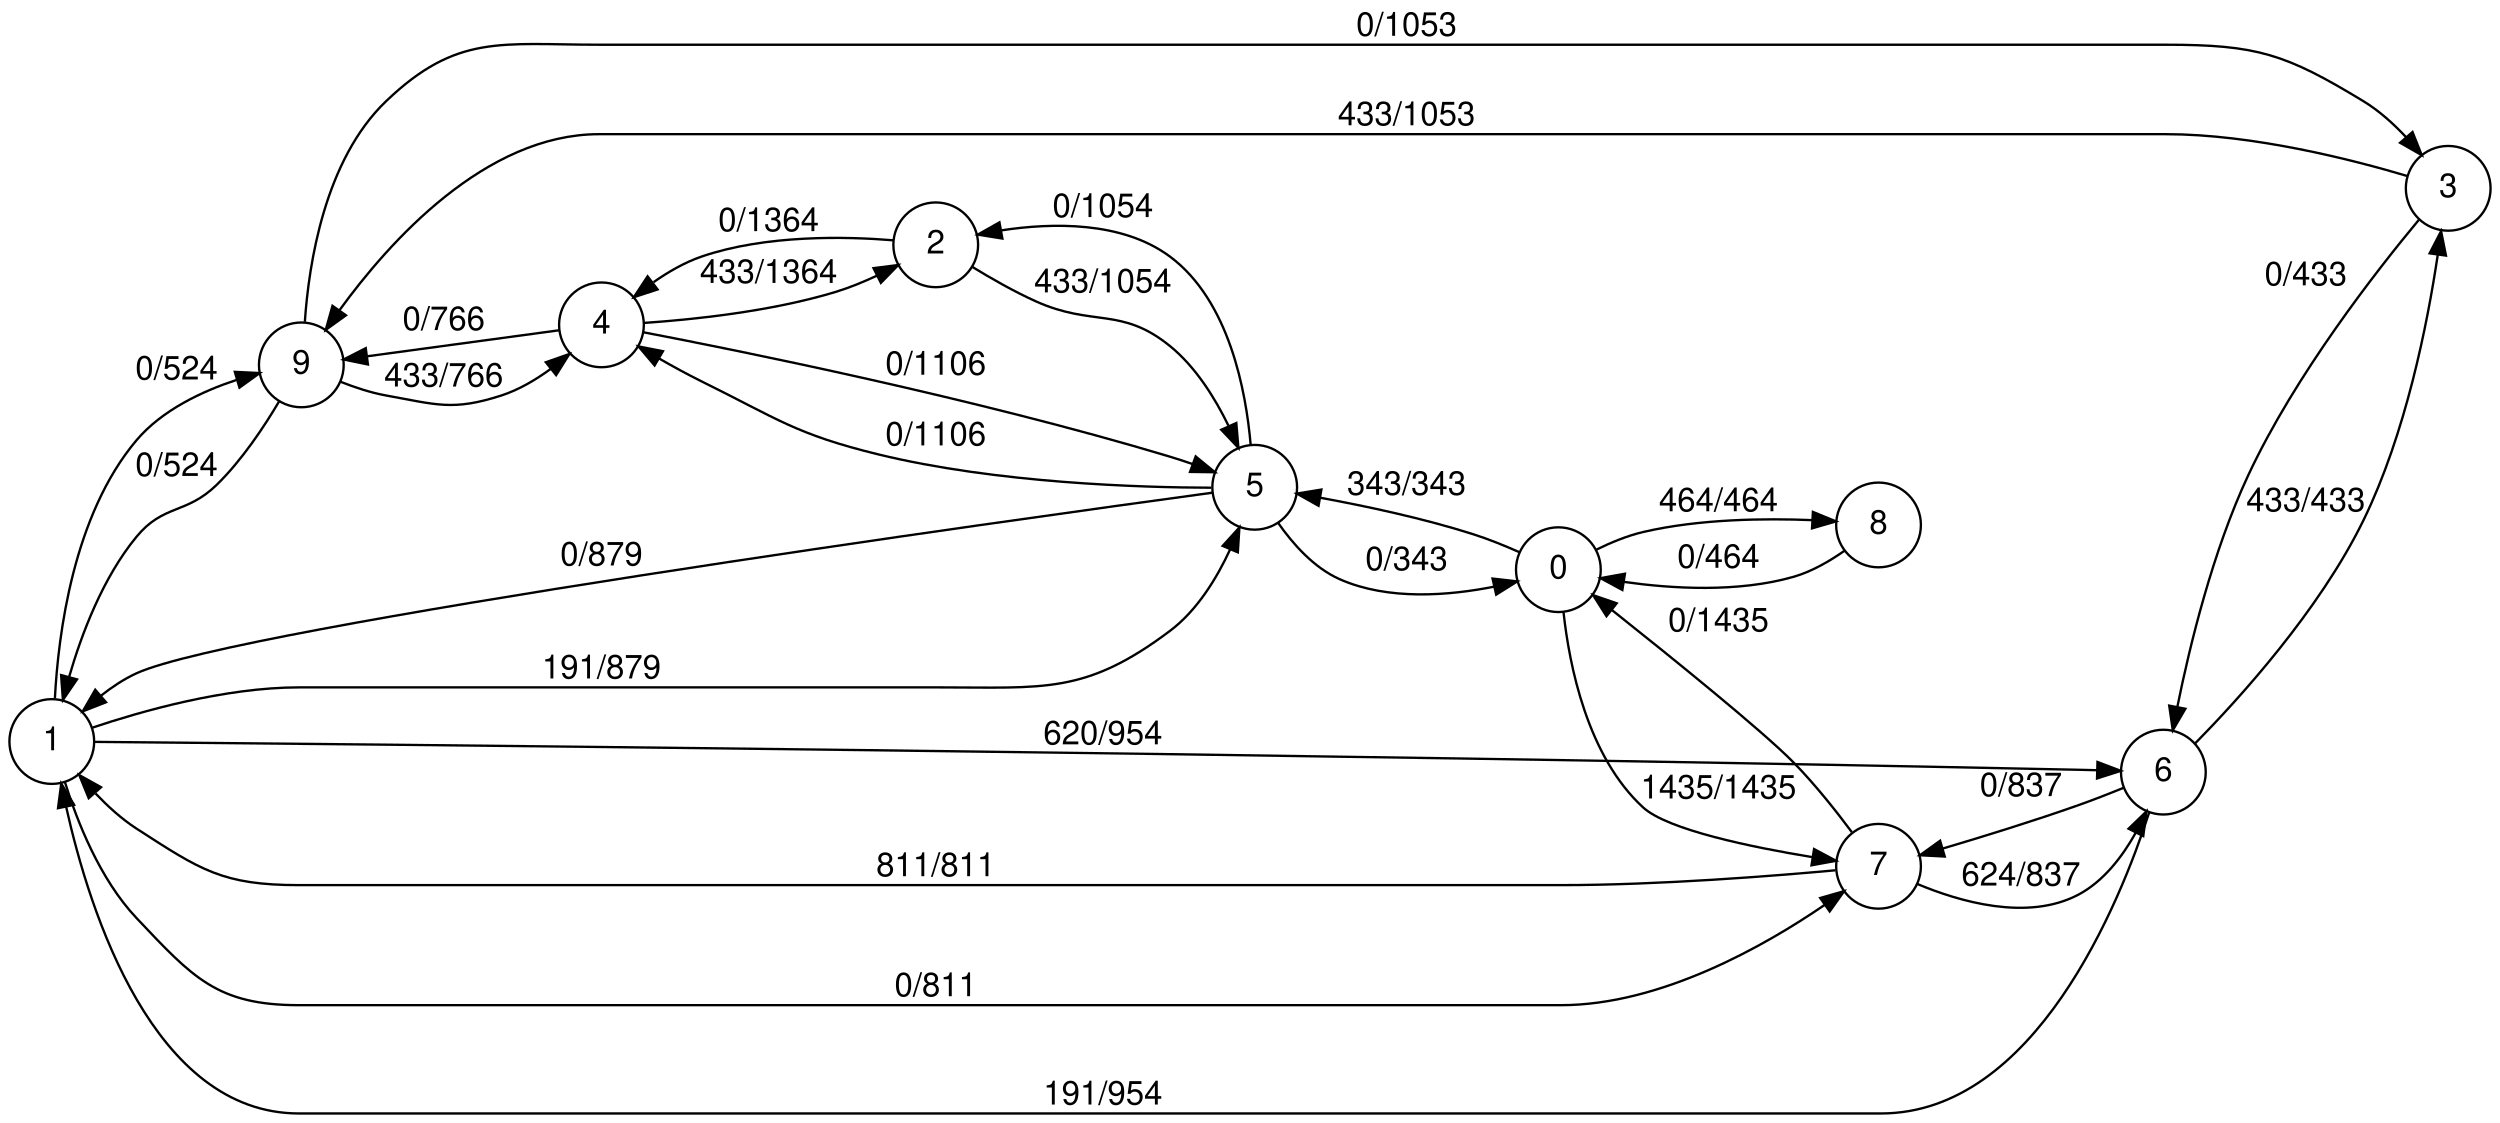
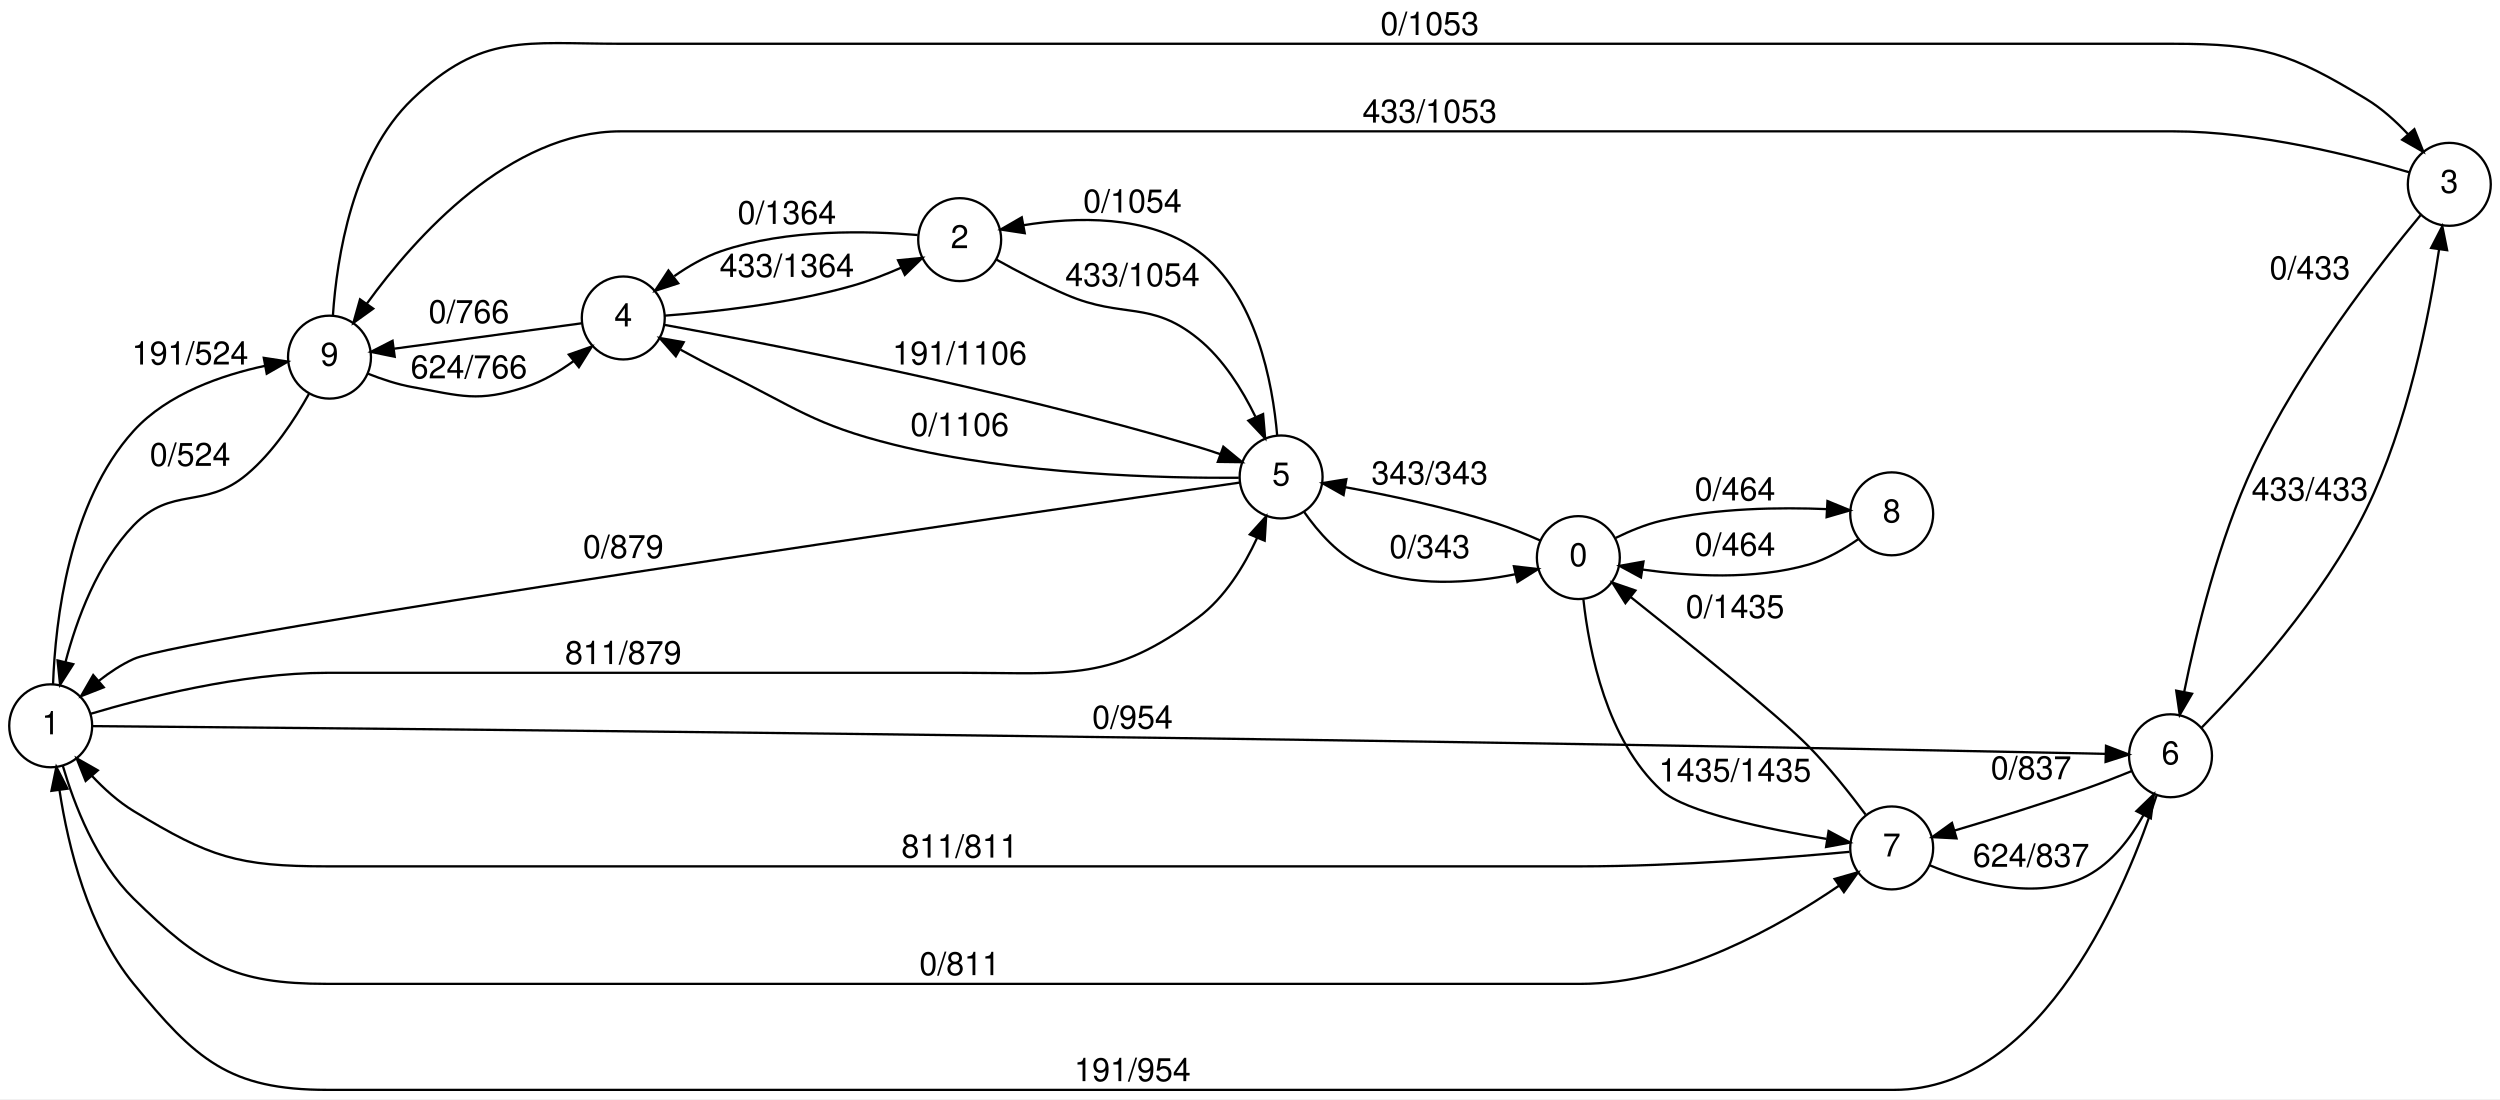
- <svg xmlns="http://www.w3.org/2000/svg" width="1062pt" height="477pt" viewBox="0.00 0.00 1062.00 477.00">
+ <svg xmlns="http://www.w3.org/2000/svg" width="1085pt" height="477pt" viewBox="0.00 0.00 1085.00 477.00">
  <g id="graph0" class="graph" transform="scale(1 1) rotate(0) translate(4 473)">
-     <polygon fill="white" stroke="transparent" points="-4,4 -4,-473 1058,-473 1058,4 -4,4" />
+     <polygon fill="white" stroke="transparent" points="-4,4 -4,-473 1081,-473 1081,4 -4,4" />
    <g id="node1" class="node">
      <ellipse fill="none" stroke="black" cx="18" cy="-158" rx="18" ry="18" />
      <text text-anchor="middle" x="18" y="-154.3" font-family="Helvetica,Arial,sans-serif" font-size="14.00">1</text>
    </g>
    <g id="node2" class="node">
-       <ellipse fill="none" stroke="black" cx="124" cy="-318" rx="18" ry="18" />
-       <text text-anchor="middle" x="124" y="-314.3" font-family="Helvetica,Arial,sans-serif" font-size="14.00">9</text>
+       <ellipse fill="none" stroke="black" cx="139" cy="-318" rx="18" ry="18" />
+       <text text-anchor="middle" x="139" y="-314.3" font-family="Helvetica,Arial,sans-serif" font-size="14.00">9</text>
    </g>
    <g id="edge1" class="edge">
-       <path fill="none" stroke="black" d="M19.32,-176.32C20.73,-203.35 27.08,-254.15 54,-286 64.84,-298.82 81.93,-306.8 96.39,-311.58" />
-       <polygon fill="black" stroke="black" points="95.75,-315.04 106.33,-314.53 97.73,-308.33 95.75,-315.04" />
-       <text text-anchor="middle" x="71" y="-311.8" font-family="Helvetica,Arial,sans-serif" font-size="14.00">0/524</text>
+       <path fill="none" stroke="black" d="M19.02,-176.12C20.02,-203.35 25.82,-254.95 54,-286 68.71,-302.21 92.51,-310.26 111.03,-314.23" />
+       <polygon fill="black" stroke="black" points="110.48,-317.69 120.95,-316.08 111.76,-310.81 110.48,-317.69" />
+       <text text-anchor="middle" x="78.5" y="-314.8" font-family="Helvetica,Arial,sans-serif" font-size="14.00">191/524</text>
    </g>
    <g id="node3" class="node">
-       <ellipse fill="none" stroke="black" cx="794" cy="-105" rx="18" ry="18" />
-       <text text-anchor="middle" x="794" y="-101.3" font-family="Helvetica,Arial,sans-serif" font-size="14.00">7</text>
+       <ellipse fill="none" stroke="black" cx="817" cy="-105" rx="18" ry="18" />
+       <text text-anchor="middle" x="817" y="-101.3" font-family="Helvetica,Arial,sans-serif" font-size="14.00">7</text>
    </g>
    <g id="edge2" class="edge">
-       <path fill="none" stroke="black" d="M23.6,-140.69C28.72,-124.2 38.4,-99.49 54,-83 77.91,-57.72 88.2,-46 123,-46 123,-46 123,-46 659,-46 701.52,-46 745.69,-71.19 771.19,-88.65" />
-       <polygon fill="black" stroke="black" points="769.22,-91.54 779.4,-94.45 773.25,-85.82 769.22,-91.54" />
-       <text text-anchor="middle" x="393.5" y="-49.8" font-family="Helvetica,Arial,sans-serif" font-size="14.00">0/811</text>
+       <path fill="none" stroke="black" d="M23.23,-140.74C28.12,-124.04 37.67,-98.98 54,-83 83.16,-54.47 97.21,-46 138,-46 138,-46 138,-46 682,-46 724.52,-46 768.69,-71.19 794.19,-88.65" />
+       <polygon fill="black" stroke="black" points="792.22,-91.54 802.4,-94.45 796.25,-85.82 792.22,-91.54" />
+       <text text-anchor="middle" x="412.5" y="-49.8" font-family="Helvetica,Arial,sans-serif" font-size="14.00">0/811</text>
    </g>
    <g id="node4" class="node">
-       <ellipse fill="none" stroke="black" cx="529" cy="-266" rx="18" ry="18" />
-       <text text-anchor="middle" x="529" y="-262.3" font-family="Helvetica,Arial,sans-serif" font-size="14.00">5</text>
+       <ellipse fill="none" stroke="black" cx="552" cy="-266" rx="18" ry="18" />
+       <text text-anchor="middle" x="552" y="-262.3" font-family="Helvetica,Arial,sans-serif" font-size="14.00">5</text>
    </g>
    <g id="edge3" class="edge">
-       <path fill="none" stroke="black" d="M35.32,-163.92C55.6,-170.74 91.38,-181 123,-181 123,-181 123,-181 394.5,-181 439.56,-181 456.98,-177.93 493,-205 504.55,-213.68 512.9,-227.37 518.55,-239.59" />
-       <polygon fill="black" stroke="black" points="515.38,-241.1 522.5,-248.94 521.83,-238.37 515.38,-241.1" />
-       <text text-anchor="middle" x="251.5" y="-184.8" font-family="Helvetica,Arial,sans-serif" font-size="14.00">191/879</text>
+       <path fill="none" stroke="black" d="M35.36,-163.22C58.13,-170.01 100.76,-181 138,-181 138,-181 138,-181 413.5,-181 460.29,-181 478.47,-177.06 516,-205 527.59,-213.63 535.95,-227.32 541.58,-239.54" />
+       <polygon fill="black" stroke="black" points="538.42,-241.05 545.52,-248.91 544.87,-238.34 538.42,-241.05" />
+       <text text-anchor="middle" x="266.5" y="-184.8" font-family="Helvetica,Arial,sans-serif" font-size="14.00">811/879</text>
    </g>
    <g id="node5" class="node">
-       <ellipse fill="none" stroke="black" cx="915" cy="-145" rx="18" ry="18" />
-       <text text-anchor="middle" x="915" y="-141.3" font-family="Helvetica,Arial,sans-serif" font-size="14.00">6</text>
+       <ellipse fill="none" stroke="black" cx="938" cy="-145" rx="18" ry="18" />
+       <text text-anchor="middle" x="938" y="-141.3" font-family="Helvetica,Arial,sans-serif" font-size="14.00">6</text>
    </g>
    <g id="edge4" class="edge">
-       <path fill="none" stroke="black" d="M36.27,-157.85C125.12,-157.08 539.75,-153.21 879,-146 881.55,-145.95 884.21,-145.88 886.87,-145.81" />
-       <polygon fill="black" stroke="black" points="887.01,-149.31 896.91,-145.54 886.82,-142.31 887.01,-149.31" />
-       <text text-anchor="middle" x="464.5" y="-156.8" font-family="Helvetica,Arial,sans-serif" font-size="14.00">620/954</text>
+       <path fill="none" stroke="black" d="M36.13,-157.86C126.08,-157.12 552.91,-153.36 902,-146 904.55,-145.95 907.21,-145.88 909.87,-145.82" />
+       <polygon fill="black" stroke="black" points="910.01,-149.31 919.91,-145.54 909.82,-142.32 910.01,-149.31" />
+       <text text-anchor="middle" x="487.5" y="-156.8" font-family="Helvetica,Arial,sans-serif" font-size="14.00">0/954</text>
    </g>
    <g id="edge5" class="edge">
-       <path fill="none" stroke="black" d="M114.59,-302.53C108.23,-291.76 98.77,-277.49 88,-267 75.1,-254.45 65.45,-258.89 54,-245 39.74,-227.7 30.69,-203.83 25.37,-185.47" />
-       <polygon fill="black" stroke="black" points="28.71,-184.4 22.73,-175.65 21.95,-186.22 28.71,-184.4" />
-       <text text-anchor="middle" x="71" y="-270.8" font-family="Helvetica,Arial,sans-serif" font-size="14.00">0/524</text>
+       <path fill="none" stroke="black" d="M130.06,-302.01C123.93,-290.98 114.54,-276.64 103,-267 84.68,-251.7 70.54,-262.21 54,-245 38.29,-228.66 29.32,-204.36 24.4,-185.59" />
+       <polygon fill="black" stroke="black" points="27.79,-184.74 22.07,-175.82 20.98,-186.36 27.79,-184.74" />
+       <text text-anchor="middle" x="78.5" y="-270.8" font-family="Helvetica,Arial,sans-serif" font-size="14.00">0/524</text>
    </g>
    <g id="node6" class="node">
-       <ellipse fill="none" stroke="black" cx="1036" cy="-393" rx="18" ry="18" />
-       <text text-anchor="middle" x="1036" y="-389.3" font-family="Helvetica,Arial,sans-serif" font-size="14.00">3</text>
+       <ellipse fill="none" stroke="black" cx="1059" cy="-393" rx="18" ry="18" />
+       <text text-anchor="middle" x="1059" y="-389.3" font-family="Helvetica,Arial,sans-serif" font-size="14.00">3</text>
    </g>
    <g id="edge6" class="edge">
-       <path fill="none" stroke="black" d="M125.5,-336.29C127.19,-361.07 133.95,-405.07 160,-430 190.06,-458.78 208.89,-454 250.5,-454 250.5,-454 250.5,-454 916,-454 954.83,-454 966.81,-450.15 1000,-430 1006.65,-425.96 1012.87,-420.33 1018.16,-414.67" />
-       <polygon fill="black" stroke="black" points="1020.83,-416.93 1024.76,-407.09 1015.55,-412.34 1020.83,-416.93" />
-       <text text-anchor="middle" x="593.5" y="-457.8" font-family="Helvetica,Arial,sans-serif" font-size="14.00">0/1053</text>
+       <path fill="none" stroke="black" d="M140.5,-336.29C142.19,-361.07 148.95,-405.07 175,-430 205.06,-458.78 223.89,-454 265.5,-454 265.5,-454 265.5,-454 939,-454 977.83,-454 989.81,-450.15 1023,-430 1029.65,-425.96 1035.87,-420.33 1041.16,-414.67" />
+       <polygon fill="black" stroke="black" points="1043.83,-416.93 1047.76,-407.09 1038.55,-412.34 1043.83,-416.93" />
+       <text text-anchor="middle" x="616.5" y="-457.8" font-family="Helvetica,Arial,sans-serif" font-size="14.00">0/1053</text>
    </g>
    <g id="node7" class="node">
-       <ellipse fill="none" stroke="black" cx="251.5" cy="-335" rx="18" ry="18" />
-       <text text-anchor="middle" x="251.5" y="-331.3" font-family="Helvetica,Arial,sans-serif" font-size="14.00">4</text>
+       <ellipse fill="none" stroke="black" cx="266.5" cy="-335" rx="18" ry="18" />
+       <text text-anchor="middle" x="266.5" y="-331.3" font-family="Helvetica,Arial,sans-serif" font-size="14.00">4</text>
    </g>
    <g id="edge7" class="edge">
-       <path fill="none" stroke="black" d="M140.69,-310.82C146.61,-308.47 153.49,-306.17 160,-305 181.43,-301.15 188.28,-298.3 209,-305 216.44,-307.41 223.67,-311.71 229.96,-316.31" />
-       <polygon fill="black" stroke="black" points="227.87,-319.12 237.87,-322.63 232.24,-313.65 227.87,-319.12" />
-       <text text-anchor="middle" x="184.5" y="-308.8" font-family="Helvetica,Arial,sans-serif" font-size="14.00">433/766</text>
+       <path fill="none" stroke="black" d="M155.69,-310.82C161.61,-308.47 168.49,-306.17 175,-305 196.43,-301.15 203.28,-298.3 224,-305 231.44,-307.41 238.67,-311.71 244.96,-316.31" />
+       <polygon fill="black" stroke="black" points="242.87,-319.12 252.87,-322.63 247.24,-313.65 242.87,-319.12" />
+       <text text-anchor="middle" x="199.5" y="-308.8" font-family="Helvetica,Arial,sans-serif" font-size="14.00">624/766</text>
    </g>
    <g id="edge15" class="edge">
-       <path fill="none" stroke="black" d="M775.67,-103.3C750.16,-100.96 700.95,-97 659,-97 123,-97 123,-97 123,-97 90.53,-97 81.27,-103.37 54,-121 47.71,-125.06 41.76,-130.49 36.6,-135.92" />
-       <polygon fill="black" stroke="black" points="33.68,-133.94 29.67,-143.75 38.92,-138.58 33.68,-133.94" />
-       <text text-anchor="middle" x="393.5" y="-100.8" font-family="Helvetica,Arial,sans-serif" font-size="14.00">811/811</text>
+       <path fill="none" stroke="black" d="M798.67,-103.3C773.16,-100.96 723.95,-97 682,-97 138,-97 138,-97 138,-97 99.17,-97 87.19,-100.85 54,-121 47.35,-125.04 41.13,-130.67 35.84,-136.33" />
+       <polygon fill="black" stroke="black" points="33.17,-134.07 29.24,-143.91 38.45,-138.66 33.17,-134.07" />
+       <text text-anchor="middle" x="412.5" y="-100.8" font-family="Helvetica,Arial,sans-serif" font-size="14.00">811/811</text>
    </g>
    <g id="edge13" class="edge">
-       <path fill="none" stroke="black" d="M810.52,-97.47C828.15,-90.07 857.28,-81.44 879,-93 889.66,-98.68 897.66,-109.21 903.3,-119.32" />
-       <polygon fill="black" stroke="black" points="900.21,-120.96 907.82,-128.33 906.46,-117.82 900.21,-120.96" />
-       <text text-anchor="middle" x="854.5" y="-96.8" font-family="Helvetica,Arial,sans-serif" font-size="14.00">624/837</text>
+       <path fill="none" stroke="black" d="M833.52,-97.47C851.15,-90.07 880.28,-81.44 902,-93 912.66,-98.68 920.66,-109.21 926.3,-119.32" />
+       <polygon fill="black" stroke="black" points="923.21,-120.96 930.82,-128.33 929.46,-117.82 923.21,-120.96" />
+       <text text-anchor="middle" x="877.5" y="-96.8" font-family="Helvetica,Arial,sans-serif" font-size="14.00">624/837</text>
    </g>
    <g id="node9" class="node">
-       <ellipse fill="none" stroke="black" cx="658" cy="-231" rx="18" ry="18" />
-       <text text-anchor="middle" x="658" y="-227.3" font-family="Helvetica,Arial,sans-serif" font-size="14.00">0</text>
+       <ellipse fill="none" stroke="black" cx="681" cy="-231" rx="18" ry="18" />
+       <text text-anchor="middle" x="681" y="-227.3" font-family="Helvetica,Arial,sans-serif" font-size="14.00">0</text>
    </g>
    <g id="edge14" class="edge">
-       <path fill="none" stroke="black" d="M782.67,-119.49C776.04,-128.39 767.02,-139.8 758,-149 744.73,-162.53 705.51,-194.19 680.6,-213.97" />
-       <polygon fill="black" stroke="black" points="678.43,-211.23 672.76,-220.18 682.77,-216.72 678.43,-211.23" />
-       <text text-anchor="middle" x="726" y="-204.8" font-family="Helvetica,Arial,sans-serif" font-size="14.00">0/1435</text>
+       <path fill="none" stroke="black" d="M805.67,-119.49C799.04,-128.39 790.02,-139.8 781,-149 767.73,-162.53 728.51,-194.19 703.6,-213.97" />
+       <polygon fill="black" stroke="black" points="701.43,-211.23 695.76,-220.18 705.77,-216.72 701.43,-211.23" />
+       <text text-anchor="middle" x="749" y="-204.8" font-family="Helvetica,Arial,sans-serif" font-size="14.00">0/1435</text>
    </g>
    <g id="edge25" class="edge">
-       <path fill="none" stroke="black" d="M510.98,-263.7C431.23,-252.85 96.73,-206.52 54,-187 48.71,-184.58 43.56,-181.15 38.91,-177.49" />
-       <polygon fill="black" stroke="black" points="41.03,-174.69 31.16,-170.82 36.46,-180 41.03,-174.69" />
-       <text text-anchor="middle" x="251.5" y="-232.8" font-family="Helvetica,Arial,sans-serif" font-size="14.00">0/879</text>
+       <path fill="none" stroke="black" d="M533.9,-263.54C449.07,-251.31 76.56,-197.21 54,-187 48.7,-184.6 43.55,-181.18 38.9,-177.52" />
+       <polygon fill="black" stroke="black" points="41.01,-174.72 31.15,-170.85 36.45,-180.03 41.01,-174.72" />
+       <text text-anchor="middle" x="266.5" y="-230.8" font-family="Helvetica,Arial,sans-serif" font-size="14.00">0/879</text>
    </g>
    <g id="edge23" class="edge">
-       <path fill="none" stroke="black" d="M510.54,-265.82C480.97,-265.89 419.34,-267.69 369,-280 333.96,-288.57 326.35,-295.05 294,-311 288.02,-313.95 281.73,-317.4 275.89,-320.75" />
-       <polygon fill="black" stroke="black" points="274.07,-317.76 267.22,-325.85 277.62,-323.8 274.07,-317.76" />
-       <text text-anchor="middle" x="393.5" y="-283.8" font-family="Helvetica,Arial,sans-serif" font-size="14.00">0/1106</text>
+       <path fill="none" stroke="black" d="M533.64,-265.65C502.96,-265.43 437.37,-266.74 384,-280 348.83,-288.74 341.56,-296.08 309,-312 303.22,-314.83 297.1,-318.07 291.38,-321.22" />
+       <polygon fill="black" stroke="black" points="289.3,-318.37 282.29,-326.32 292.72,-324.48 289.3,-318.37" />
+       <text text-anchor="middle" x="412.5" y="-283.8" font-family="Helvetica,Arial,sans-serif" font-size="14.00">0/1106</text>
    </g>
    <g id="node8" class="node">
-       <ellipse fill="none" stroke="black" cx="393.5" cy="-369" rx="18" ry="18" />
-       <text text-anchor="middle" x="393.5" y="-365.3" font-family="Helvetica,Arial,sans-serif" font-size="14.00">2</text>
+       <ellipse fill="none" stroke="black" cx="412.5" cy="-369" rx="18" ry="18" />
+       <text text-anchor="middle" x="412.5" y="-365.3" font-family="Helvetica,Arial,sans-serif" font-size="14.00">2</text>
    </g>
    <g id="edge24" class="edge">
-       <path fill="none" stroke="black" d="M527.29,-283.95C525.33,-306.71 518.23,-345.25 493,-364 472.66,-379.12 442.92,-378.43 421.44,-375.15" />
-       <polygon fill="black" stroke="black" points="421.81,-371.66 411.35,-373.34 420.57,-378.55 421.81,-371.66" />
-       <text text-anchor="middle" x="464.5" y="-380.8" font-family="Helvetica,Arial,sans-serif" font-size="14.00">0/1054</text>
+       <path fill="none" stroke="black" d="M550.3,-283.96C548.34,-306.73 541.25,-345.27 516,-364 494.38,-380.04 462.58,-378.89 440.15,-375.25" />
+       <polygon fill="black" stroke="black" points="440.74,-371.8 430.27,-373.39 439.45,-378.68 440.74,-371.8" />
+       <text text-anchor="middle" x="487.5" y="-380.8" font-family="Helvetica,Arial,sans-serif" font-size="14.00">0/1054</text>
    </g>
    <g id="edge26" class="edge">
-       <path fill="none" stroke="black" d="M538.96,-250.86C545.07,-242.11 554.03,-231.89 565,-227 585.7,-217.77 611.68,-219.98 630.75,-223.8" />
-       <polygon fill="black" stroke="black" points="630.03,-227.23 640.56,-226.03 631.58,-220.4 630.03,-227.23" />
-       <text text-anchor="middle" x="593.5" y="-230.8" font-family="Helvetica,Arial,sans-serif" font-size="14.00">0/343</text>
+       <path fill="none" stroke="black" d="M561.96,-250.86C568.07,-242.11 577.03,-231.89 588,-227 608.7,-217.77 634.68,-219.98 653.75,-223.8" />
+       <polygon fill="black" stroke="black" points="653.03,-227.23 663.56,-226.03 654.58,-220.4 653.03,-227.23" />
+       <text text-anchor="middle" x="616.5" y="-230.8" font-family="Helvetica,Arial,sans-serif" font-size="14.00">0/343</text>
    </g>
    <g id="edge18" class="edge">
-       <path fill="none" stroke="black" d="M908.95,-127.8C896.49,-89.39 860.46,0 795,0 123,0 123,0 123,0 61.31,0 34.15,-85.09 24.07,-130.38" />
-       <polygon fill="black" stroke="black" points="20.64,-129.68 22.01,-140.18 27.49,-131.11 20.64,-129.68" />
-       <text text-anchor="middle" x="464.5" y="-3.8" font-family="Helvetica,Arial,sans-serif" font-size="14.00">191/954</text>
+       <path fill="none" stroke="black" d="M931.95,-127.8C919.49,-89.39 883.46,0 818,0 138,0 138,0 138,0 95.44,0 80.97,-13.07 54,-46 34.21,-70.16 25.57,-105.55 21.82,-130.06" />
+       <polygon fill="black" stroke="black" points="18.33,-129.77 20.46,-140.15 25.27,-130.71 18.33,-129.77" />
+       <text text-anchor="middle" x="487.5" y="-3.8" font-family="Helvetica,Arial,sans-serif" font-size="14.00">191/954</text>
    </g>
    <g id="edge16" class="edge">
-       <path fill="none" stroke="black" d="M898.07,-138.32C892.13,-135.9 885.29,-133.23 879,-131 859.81,-124.21 837.83,-117.44 821.16,-112.51" />
-       <polygon fill="black" stroke="black" points="822.13,-109.14 811.55,-109.69 820.16,-115.86 822.13,-109.14" />
-       <text text-anchor="middle" x="854.5" y="-134.8" font-family="Helvetica,Arial,sans-serif" font-size="14.00">0/837</text>
+       <path fill="none" stroke="black" d="M921.07,-138.32C915.13,-135.9 908.29,-133.23 902,-131 882.81,-124.21 860.83,-117.44 844.16,-112.51" />
+       <polygon fill="black" stroke="black" points="845.13,-109.14 834.55,-109.69 843.16,-115.86 845.13,-109.14" />
+       <text text-anchor="middle" x="877.5" y="-134.8" font-family="Helvetica,Arial,sans-serif" font-size="14.00">0/837</text>
    </g>
    <g id="edge17" class="edge">
-       <path fill="none" stroke="black" d="M928.57,-157.28C947.01,-176.01 981.24,-213.59 1000,-252 1017.95,-288.73 1027.2,-335.48 1031.57,-364.83" />
-       <polygon fill="black" stroke="black" points="1028.11,-365.39 1032.97,-374.81 1035.05,-364.42 1028.11,-365.39" />
-       <text text-anchor="middle" x="975.5" y="-255.8" font-family="Helvetica,Arial,sans-serif" font-size="14.00">433/433</text>
+       <path fill="none" stroke="black" d="M951.57,-157.28C970.01,-176.01 1004.24,-213.59 1023,-252 1040.95,-288.73 1050.2,-335.48 1054.57,-364.83" />
+       <polygon fill="black" stroke="black" points="1051.11,-365.39 1055.97,-374.81 1058.05,-364.42 1051.11,-365.39" />
+       <text text-anchor="middle" x="998.5" y="-255.8" font-family="Helvetica,Arial,sans-serif" font-size="14.00">433/433</text>
    </g>
    <g id="edge8" class="edge">
-       <path fill="none" stroke="black" d="M1018.64,-398.22C995.87,-405.01 953.24,-416 916,-416 250.5,-416 250.5,-416 250.5,-416 202.15,-416 161.28,-370.25 140.25,-341.27" />
-       <polygon fill="black" stroke="black" points="142.97,-339.06 134.37,-332.88 137.24,-343.08 142.97,-339.06" />
-       <text text-anchor="middle" x="593.5" y="-419.8" font-family="Helvetica,Arial,sans-serif" font-size="14.00">433/1053</text>
+       <path fill="none" stroke="black" d="M1041.64,-398.22C1018.87,-405.01 976.24,-416 939,-416 265.5,-416 265.5,-416 265.5,-416 217.15,-416 176.28,-370.25 155.25,-341.27" />
+       <polygon fill="black" stroke="black" points="157.97,-339.06 149.37,-332.88 152.24,-343.08 157.97,-339.06" />
+       <text text-anchor="middle" x="616.5" y="-419.8" font-family="Helvetica,Arial,sans-serif" font-size="14.00">433/1053</text>
    </g>
    <g id="edge9" class="edge">
-       <path fill="none" stroke="black" d="M1023.56,-379.65C1005.66,-358.14 971.02,-313.87 951,-271 935.97,-238.82 926.24,-198.91 920.94,-172.74" />
-       <polygon fill="black" stroke="black" points="924.35,-171.92 919,-162.77 917.48,-173.25 924.35,-171.92" />
-       <text text-anchor="middle" x="975.5" y="-351.8" font-family="Helvetica,Arial,sans-serif" font-size="14.00">0/433</text>
+       <path fill="none" stroke="black" d="M1046.56,-379.65C1028.66,-358.14 994.02,-313.87 974,-271 958.97,-238.82 949.24,-198.91 943.94,-172.74" />
+       <polygon fill="black" stroke="black" points="947.35,-171.92 942,-162.77 940.48,-173.25 947.35,-171.92" />
+       <text text-anchor="middle" x="998.5" y="-351.8" font-family="Helvetica,Arial,sans-serif" font-size="14.00">0/433</text>
    </g>
    <g id="edge10" class="edge">
-       <path fill="none" stroke="black" d="M233.44,-332.69C212.51,-329.85 176.78,-325.01 152.08,-321.67" />
-       <polygon fill="black" stroke="black" points="152.3,-318.17 141.93,-320.29 151.37,-325.1 152.3,-318.17" />
-       <text text-anchor="middle" x="184.5" y="-332.8" font-family="Helvetica,Arial,sans-serif" font-size="14.00">0/766</text>
+       <path fill="none" stroke="black" d="M248.44,-332.69C227.51,-329.85 191.78,-325.01 167.08,-321.67" />
+       <polygon fill="black" stroke="black" points="167.3,-318.17 156.93,-320.29 166.37,-325.1 167.3,-318.17" />
+       <text text-anchor="middle" x="199.5" y="-332.8" font-family="Helvetica,Arial,sans-serif" font-size="14.00">0/766</text>
    </g>
    <g id="edge11" class="edge">
-       <path fill="none" stroke="black" d="M269.31,-331.85C308.78,-324.29 410.28,-303.88 493,-279 496.17,-278.05 499.46,-276.96 502.7,-275.83" />
-       <polygon fill="black" stroke="black" points="503.92,-279.11 512.11,-272.39 501.52,-272.53 503.92,-279.11" />
-       <text text-anchor="middle" x="393.5" y="-313.8" font-family="Helvetica,Arial,sans-serif" font-size="14.00">0/1106</text>
+       <path fill="none" stroke="black" d="M284.27,-332.02C324.63,-324.69 430.15,-304.49 516,-279 519.17,-278.06 522.46,-276.98 525.71,-275.85" />
+       <polygon fill="black" stroke="black" points="526.93,-279.13 535.12,-272.41 524.53,-272.55 526.93,-279.13" />
+       <text text-anchor="middle" x="412.5" y="-314.8" font-family="Helvetica,Arial,sans-serif" font-size="14.00">191/1106</text>
    </g>
    <g id="edge12" class="edge">
-       <path fill="none" stroke="black" d="M269.57,-335.83C289.49,-337.17 323.24,-340.56 351,-349 356.88,-350.79 362.97,-353.31 368.62,-355.95" />
-       <polygon fill="black" stroke="black" points="367.07,-359.09 377.58,-360.43 370.2,-352.83 367.07,-359.09" />
-       <text text-anchor="middle" x="322.5" y="-352.8" font-family="Helvetica,Arial,sans-serif" font-size="14.00">433/1364</text>
+       <path fill="none" stroke="black" d="M284.52,-336.01C304.39,-337.5 338.09,-341.05 366,-349 373.02,-351 380.38,-353.87 387.08,-356.81" />
+       <polygon fill="black" stroke="black" points="385.76,-360.05 396.31,-361.07 388.7,-353.7 385.76,-360.05" />
+       <text text-anchor="middle" x="337.5" y="-352.8" font-family="Helvetica,Arial,sans-serif" font-size="14.00">433/1364</text>
    </g>
    <g id="edge28" class="edge">
-       <path fill="none" stroke="black" d="M409.1,-359.58C416.88,-354.81 426.74,-349.17 436,-345 460.35,-334.04 472.27,-342.84 493,-326 503.9,-317.15 512.12,-303.94 517.85,-292.17" />
-       <polygon fill="black" stroke="black" points="521.18,-293.3 522.08,-282.75 514.79,-290.44 521.18,-293.3" />
-       <text text-anchor="middle" x="464.5" y="-348.8" font-family="Helvetica,Arial,sans-serif" font-size="14.00">433/1054</text>
+       <path fill="none" stroke="black" d="M428.37,-360.37C437.11,-355.49 448.49,-349.49 459,-345 483.56,-334.51 495.27,-342.84 516,-326 526.9,-317.15 535.12,-303.94 540.85,-292.17" />
+       <polygon fill="black" stroke="black" points="544.18,-293.3 545.08,-282.75 537.79,-290.44 544.18,-293.3" />
+       <text text-anchor="middle" x="487.5" y="-348.8" font-family="Helvetica,Arial,sans-serif" font-size="14.00">433/1054</text>
    </g>
    <g id="edge27" class="edge">
-       <path fill="none" stroke="black" d="M375.59,-370.91C355.53,-372.56 321.37,-373.39 294,-364 286.85,-361.55 279.82,-357.47 273.64,-353.14" />
-       <polygon fill="black" stroke="black" points="275.34,-350.04 265.27,-346.76 271.1,-355.61 275.34,-350.04" />
-       <text text-anchor="middle" x="322.5" y="-374.8" font-family="Helvetica,Arial,sans-serif" font-size="14.00">0/1364</text>
+       <path fill="none" stroke="black" d="M394.27,-371C373.46,-372.79 337.66,-373.8 309,-364 301.85,-361.56 294.82,-357.48 288.63,-353.15" />
+       <polygon fill="black" stroke="black" points="290.34,-350.05 280.27,-346.77 286.1,-355.62 290.34,-350.05" />
+       <text text-anchor="middle" x="337.5" y="-375.8" font-family="Helvetica,Arial,sans-serif" font-size="14.00">0/1364</text>
    </g>
    <g id="edge19" class="edge">
-       <path fill="none" stroke="black" d="M660.19,-212.88C662.67,-190.2 670.34,-151.7 694,-130 704.4,-120.46 740.17,-113.11 765.72,-108.92" />
-       <polygon fill="black" stroke="black" points="766.61,-112.33 775.95,-107.33 765.52,-105.41 766.61,-112.33" />
-       <text text-anchor="middle" x="726" y="-133.8" font-family="Helvetica,Arial,sans-serif" font-size="14.00">1435/1435</text>
+       <path fill="none" stroke="black" d="M683.19,-212.88C685.67,-190.2 693.34,-151.7 717,-130 727.4,-120.46 763.17,-113.11 788.72,-108.92" />
+       <polygon fill="black" stroke="black" points="789.61,-112.33 798.95,-107.33 788.52,-105.41 789.61,-112.33" />
+       <text text-anchor="middle" x="749" y="-133.8" font-family="Helvetica,Arial,sans-serif" font-size="14.00">1435/1435</text>
    </g>
    <g id="edge21" class="edge">
-       <path fill="none" stroke="black" d="M641.56,-238.37C635.55,-241.04 628.55,-243.91 622,-246 600.53,-252.87 575.49,-258.14 556.95,-261.54" />
-       <polygon fill="black" stroke="black" points="556.11,-258.14 546.87,-263.33 557.33,-265.03 556.11,-258.14" />
-       <text text-anchor="middle" x="593.5" y="-262.8" font-family="Helvetica,Arial,sans-serif" font-size="14.00">343/343</text>
+       <path fill="none" stroke="black" d="M664.56,-238.37C658.55,-241.04 651.55,-243.91 645,-246 623.53,-252.87 598.49,-258.14 579.95,-261.54" />
+       <polygon fill="black" stroke="black" points="579.11,-258.14 569.87,-263.33 580.33,-265.03 579.11,-258.14" />
+       <text text-anchor="middle" x="616.5" y="-262.8" font-family="Helvetica,Arial,sans-serif" font-size="14.00">343/343</text>
    </g>
    <g id="node10" class="node">
-       <ellipse fill="none" stroke="black" cx="794" cy="-250" rx="18" ry="18" />
-       <text text-anchor="middle" x="794" y="-246.3" font-family="Helvetica,Arial,sans-serif" font-size="14.00">8</text>
+       <ellipse fill="none" stroke="black" cx="817" cy="-250" rx="18" ry="18" />
+       <text text-anchor="middle" x="817" y="-246.3" font-family="Helvetica,Arial,sans-serif" font-size="14.00">8</text>
    </g>
    <g id="edge20" class="edge">
-       <path fill="none" stroke="black" d="M674.21,-239.55C680.19,-242.48 687.23,-245.42 694,-247 717.85,-252.57 745.8,-252.87 765.91,-252.04" />
-       <polygon fill="black" stroke="black" points="766.12,-255.54 775.92,-251.51 765.75,-248.55 766.12,-255.54" />
-       <text text-anchor="middle" x="726" y="-255.8" font-family="Helvetica,Arial,sans-serif" font-size="14.00">464/464</text>
+       <path fill="none" stroke="black" d="M697.21,-239.55C703.19,-242.48 710.23,-245.42 717,-247 740.85,-252.57 768.8,-252.87 788.91,-252.04" />
+       <polygon fill="black" stroke="black" points="789.12,-255.54 798.92,-251.51 788.75,-248.55 789.12,-255.54" />
+       <text text-anchor="middle" x="749" y="-255.8" font-family="Helvetica,Arial,sans-serif" font-size="14.00">0/464</text>
    </g>
    <g id="edge22" class="edge">
-       <path fill="none" stroke="black" d="M779.57,-239.06C773.39,-234.72 765.72,-230.23 758,-228 734.33,-221.18 706.15,-222.93 685.92,-225.8" />
-       <polygon fill="black" stroke="black" points="685.18,-222.37 675.86,-227.41 686.28,-229.28 685.18,-222.37" />
-       <text text-anchor="middle" x="726" y="-231.8" font-family="Helvetica,Arial,sans-serif" font-size="14.00">0/464</text>
+       <path fill="none" stroke="black" d="M802.57,-239.06C796.39,-234.72 788.72,-230.23 781,-228 757.33,-221.18 729.15,-222.93 708.92,-225.8" />
+       <polygon fill="black" stroke="black" points="708.18,-222.37 698.86,-227.41 709.28,-229.28 708.18,-222.37" />
+       <text text-anchor="middle" x="749" y="-231.8" font-family="Helvetica,Arial,sans-serif" font-size="14.00">0/464</text>
    </g>
  </g>
</svg>
